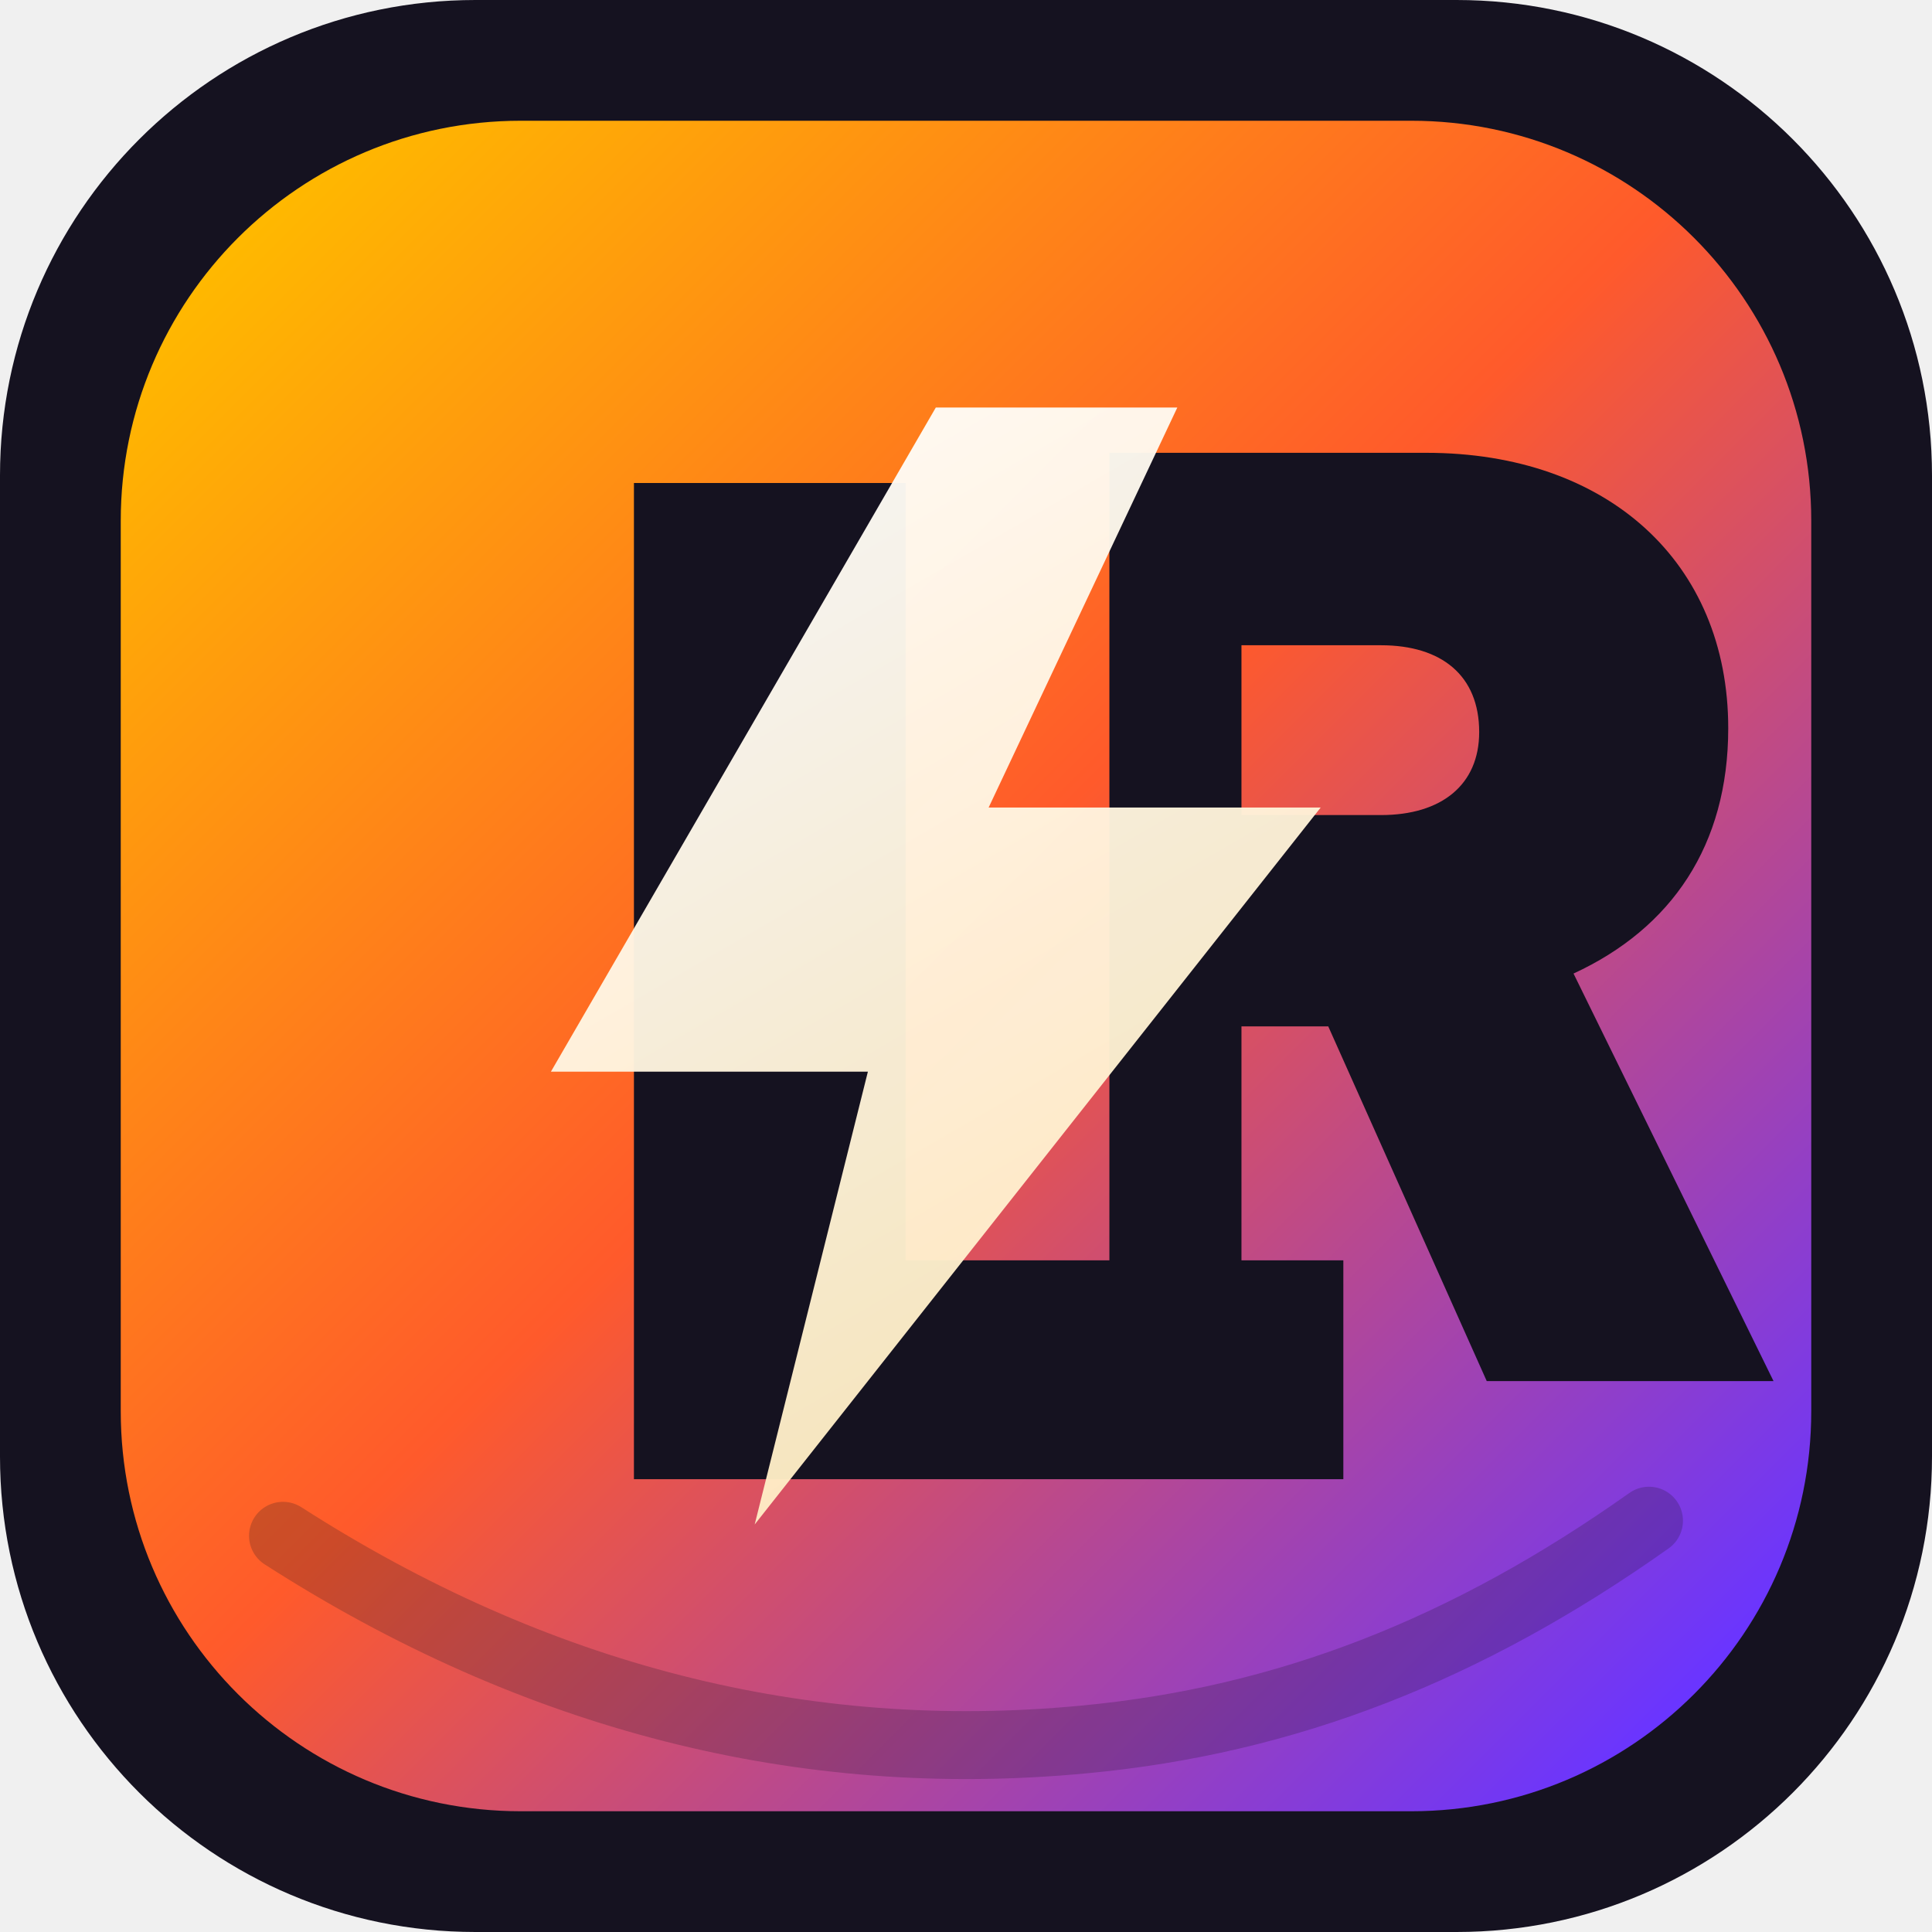
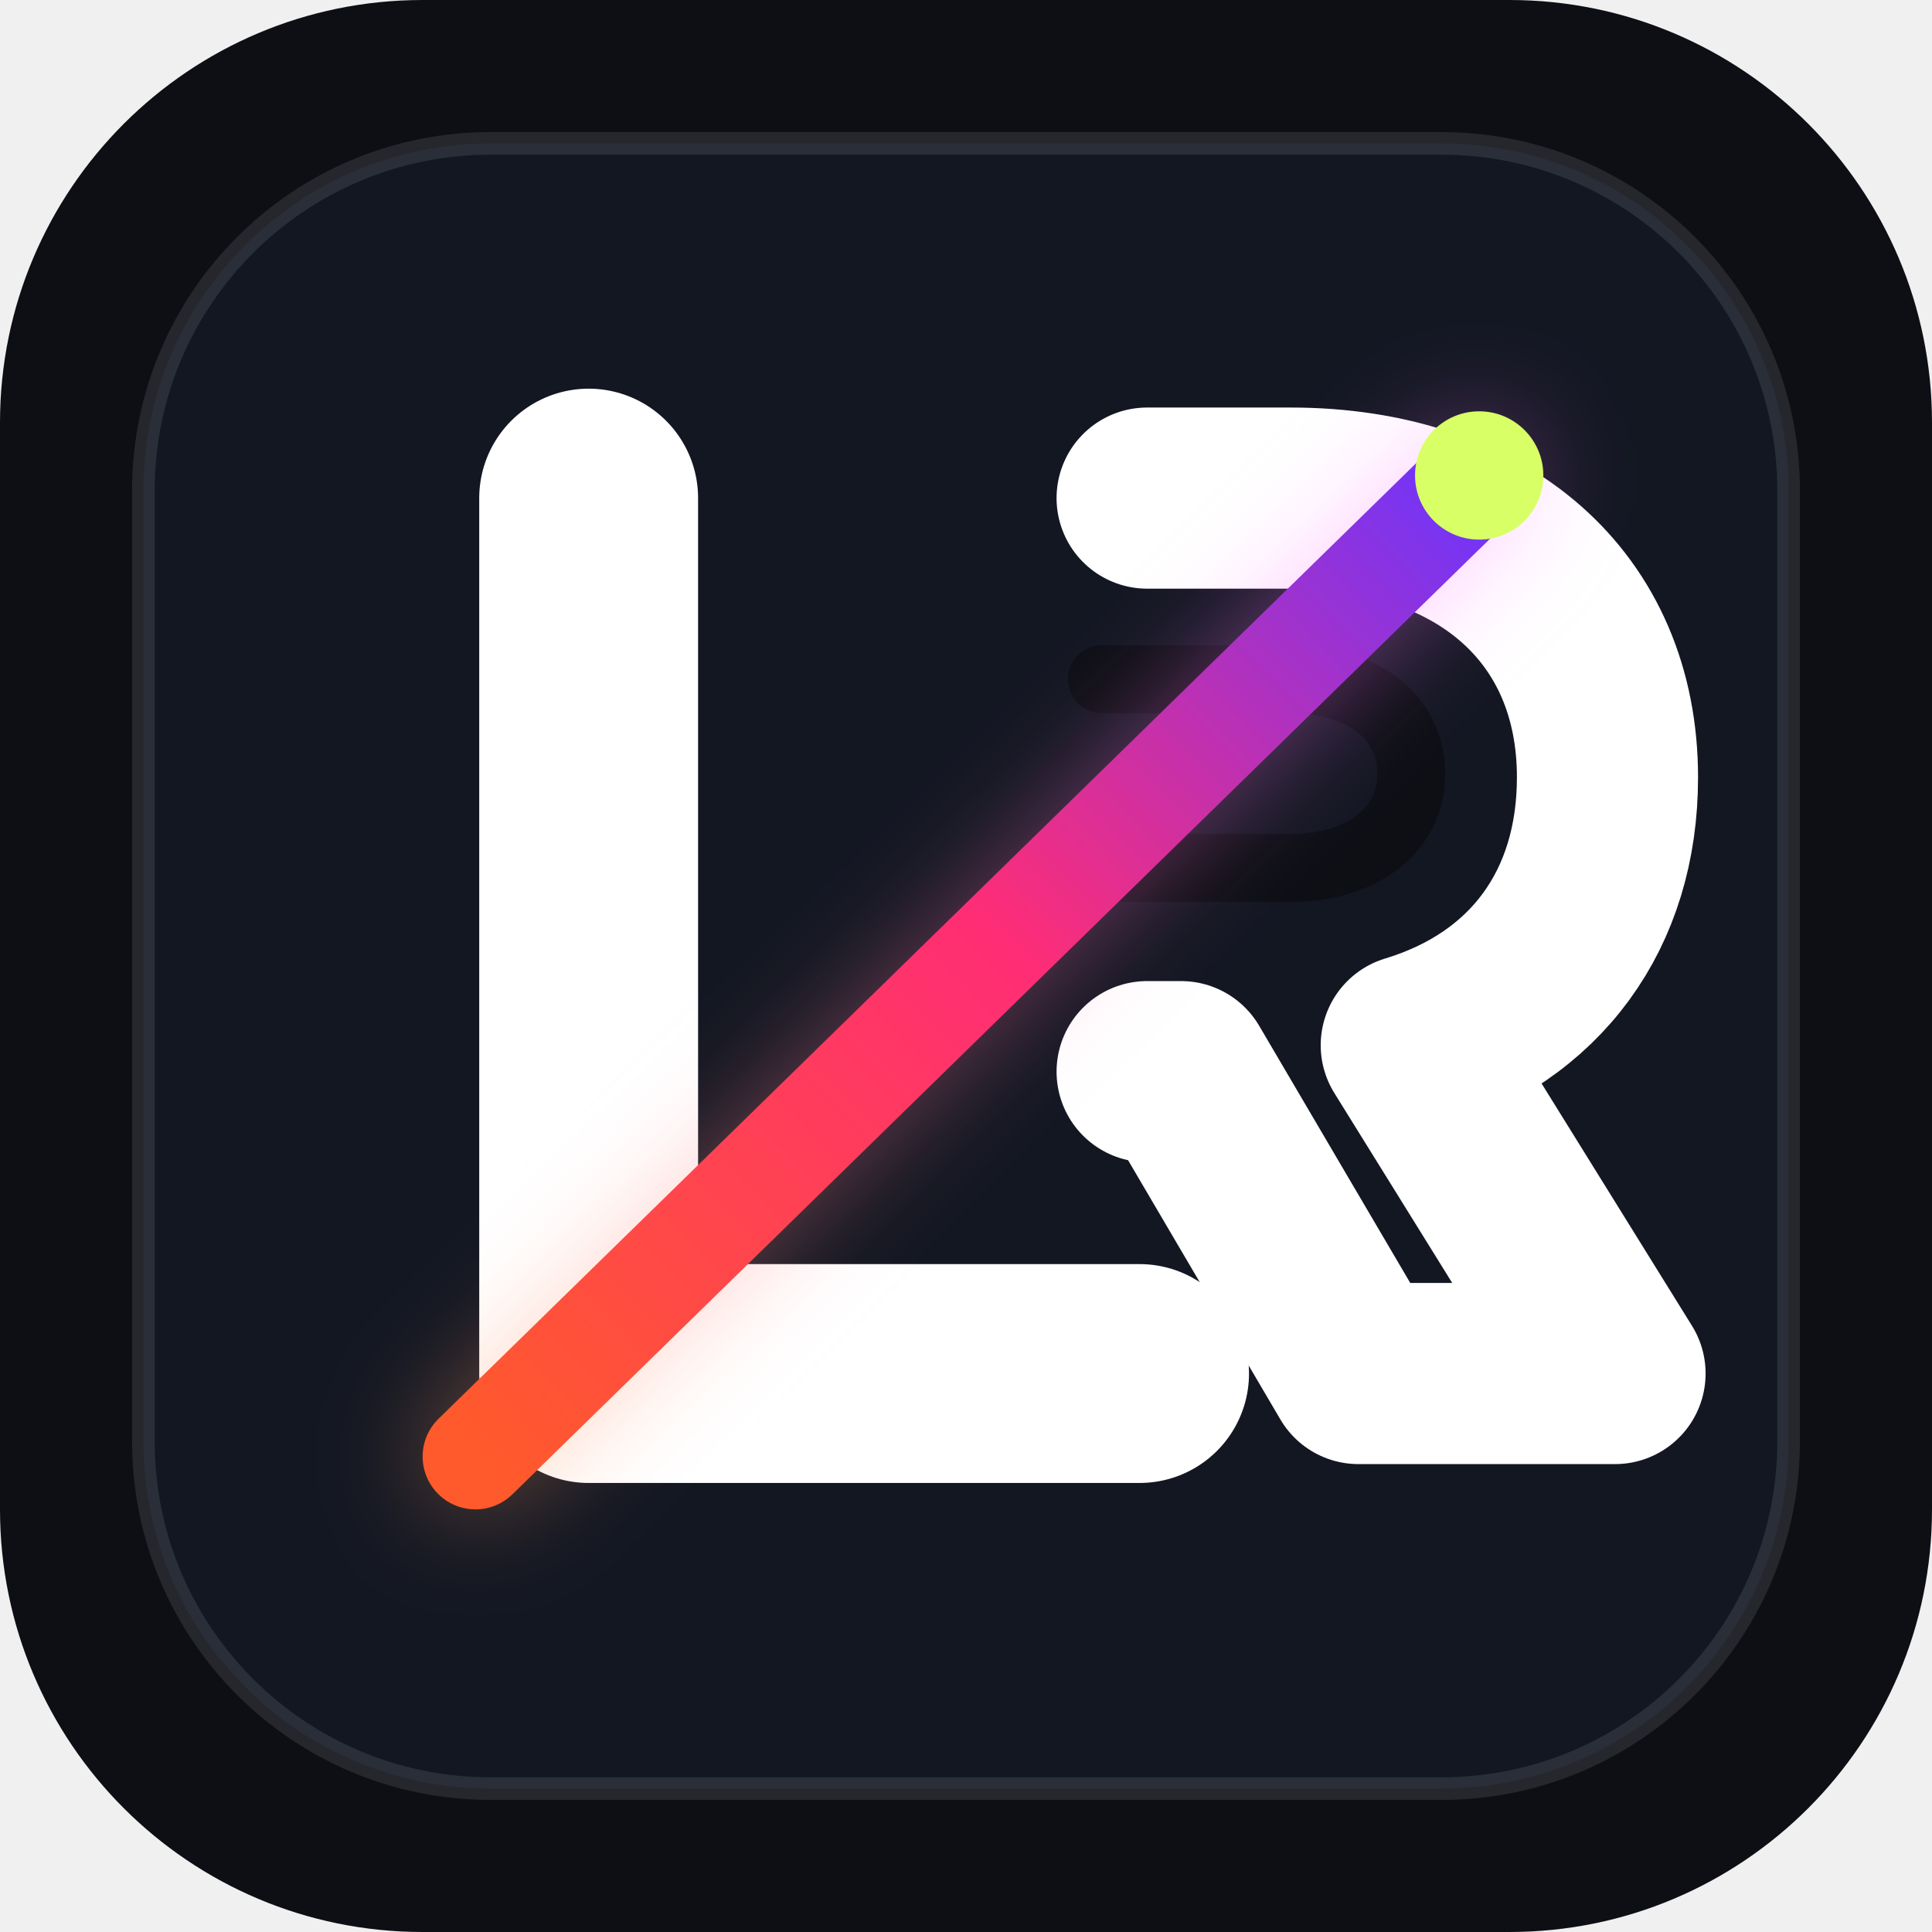
<svg xmlns="http://www.w3.org/2000/svg" width="512" height="512" viewBox="0 0 512 512" role="img" aria-labelledby="title desc">
  <defs>
-     <linearGradient id="bg" x1="64" y1="64" x2="448" y2="448" gradientUnits="userSpaceOnUse">
-       <stop stop-color="#FFB800" />
-       <stop offset="0.48" stop-color="#FF5A2B" />
+     <linearGradient id="accent" x1="126" y1="386" x2="394" y2="124" gradientUnits="userSpaceOnUse">
+       <stop stop-color="#FF5A2B" />
+       <stop offset="0.52" stop-color="#FF2D75" />
      <stop offset="1" stop-color="#6A35FF" />
    </linearGradient>
-     <linearGradient id="bolt" x1="176" y1="118" x2="336" y2="394" gradientUnits="userSpaceOnUse">
-       <stop stop-color="#FFFFFF" />
-       <stop offset="1" stop-color="#FFE9B8" />
-     </linearGradient>
+     <filter id="softGlow" x="-30%" y="-30%" width="160%" height="160%" color-interpolation-filters="sRGB">
+       <feGaussianBlur stdDeviation="14" result="blur" />
+       <feColorMatrix in="blur" type="matrix" values="1 0 0 0 1  0 1 0 0 0.27  0 0 1 0 0.22  0 0 0 0.38 0" />
+       <feMerge>
+         <feMergeNode />
+         <feMergeNode in="SourceGraphic" />
+       </feMerge>
+     </filter>
  </defs>
-   <rect width="512" height="512" rx="126" fill="#151220" />
-   <rect x="32" y="32" width="448" height="448" rx="106" fill="url(#bg)" />
-   <path d="M168 128h72v206h116v58H168V128Z" fill="#151220" />
-   <path d="M294 120h84c48 0 80 29 80 73 0 31-15 53-41 65l53 108h-76l-42-94h-23v94h-35V120Zm72 96c16 0 26-8 26-22 0-15-10-23-26-23h-37v45h37Z" fill="#151220" />
-   <path d="M248 108 146 284h84l-30 120 150-190h-88l50-106h-64Z" fill="url(#bolt)" opacity="0.96" />
-   <path d="M75 407c67 43 138 61 212 54 54-5 102-24 150-58" fill="none" stroke="#151220" stroke-width="18" stroke-linecap="round" opacity="0.22" />
+   <rect width="512" height="512" rx="112" fill="#0D0F15" />
+   <rect x="38" y="38" width="436" height="436" rx="92" fill="#131722" stroke="#FFFFFF" stroke-opacity="0.10" stroke-width="6" />
+   <path d="M156 132v232h146" fill="none" stroke="#FFFFFF" stroke-width="58" stroke-linecap="round" stroke-linejoin="round" />
+   <path d="M304 132h38c51 0 84 29 84 74 0 35-19 61-52 71l54 87h-68l-47-80h-9" fill="none" stroke="#FFFFFF" stroke-width="48" stroke-linecap="round" stroke-linejoin="round" />
+   <path d="M292 230h50c19 0 32-10 32-25s-13-25-32-25h-50" fill="none" stroke="#0D0F15" stroke-width="18" stroke-linecap="round" />
+   <path d="M126 386 392 126" fill="none" stroke="url(#accent)" stroke-width="28" stroke-linecap="round" filter="url(#softGlow)" />
+   <circle cx="392" cy="126" r="17" fill="#D9FF66" />
</svg>
